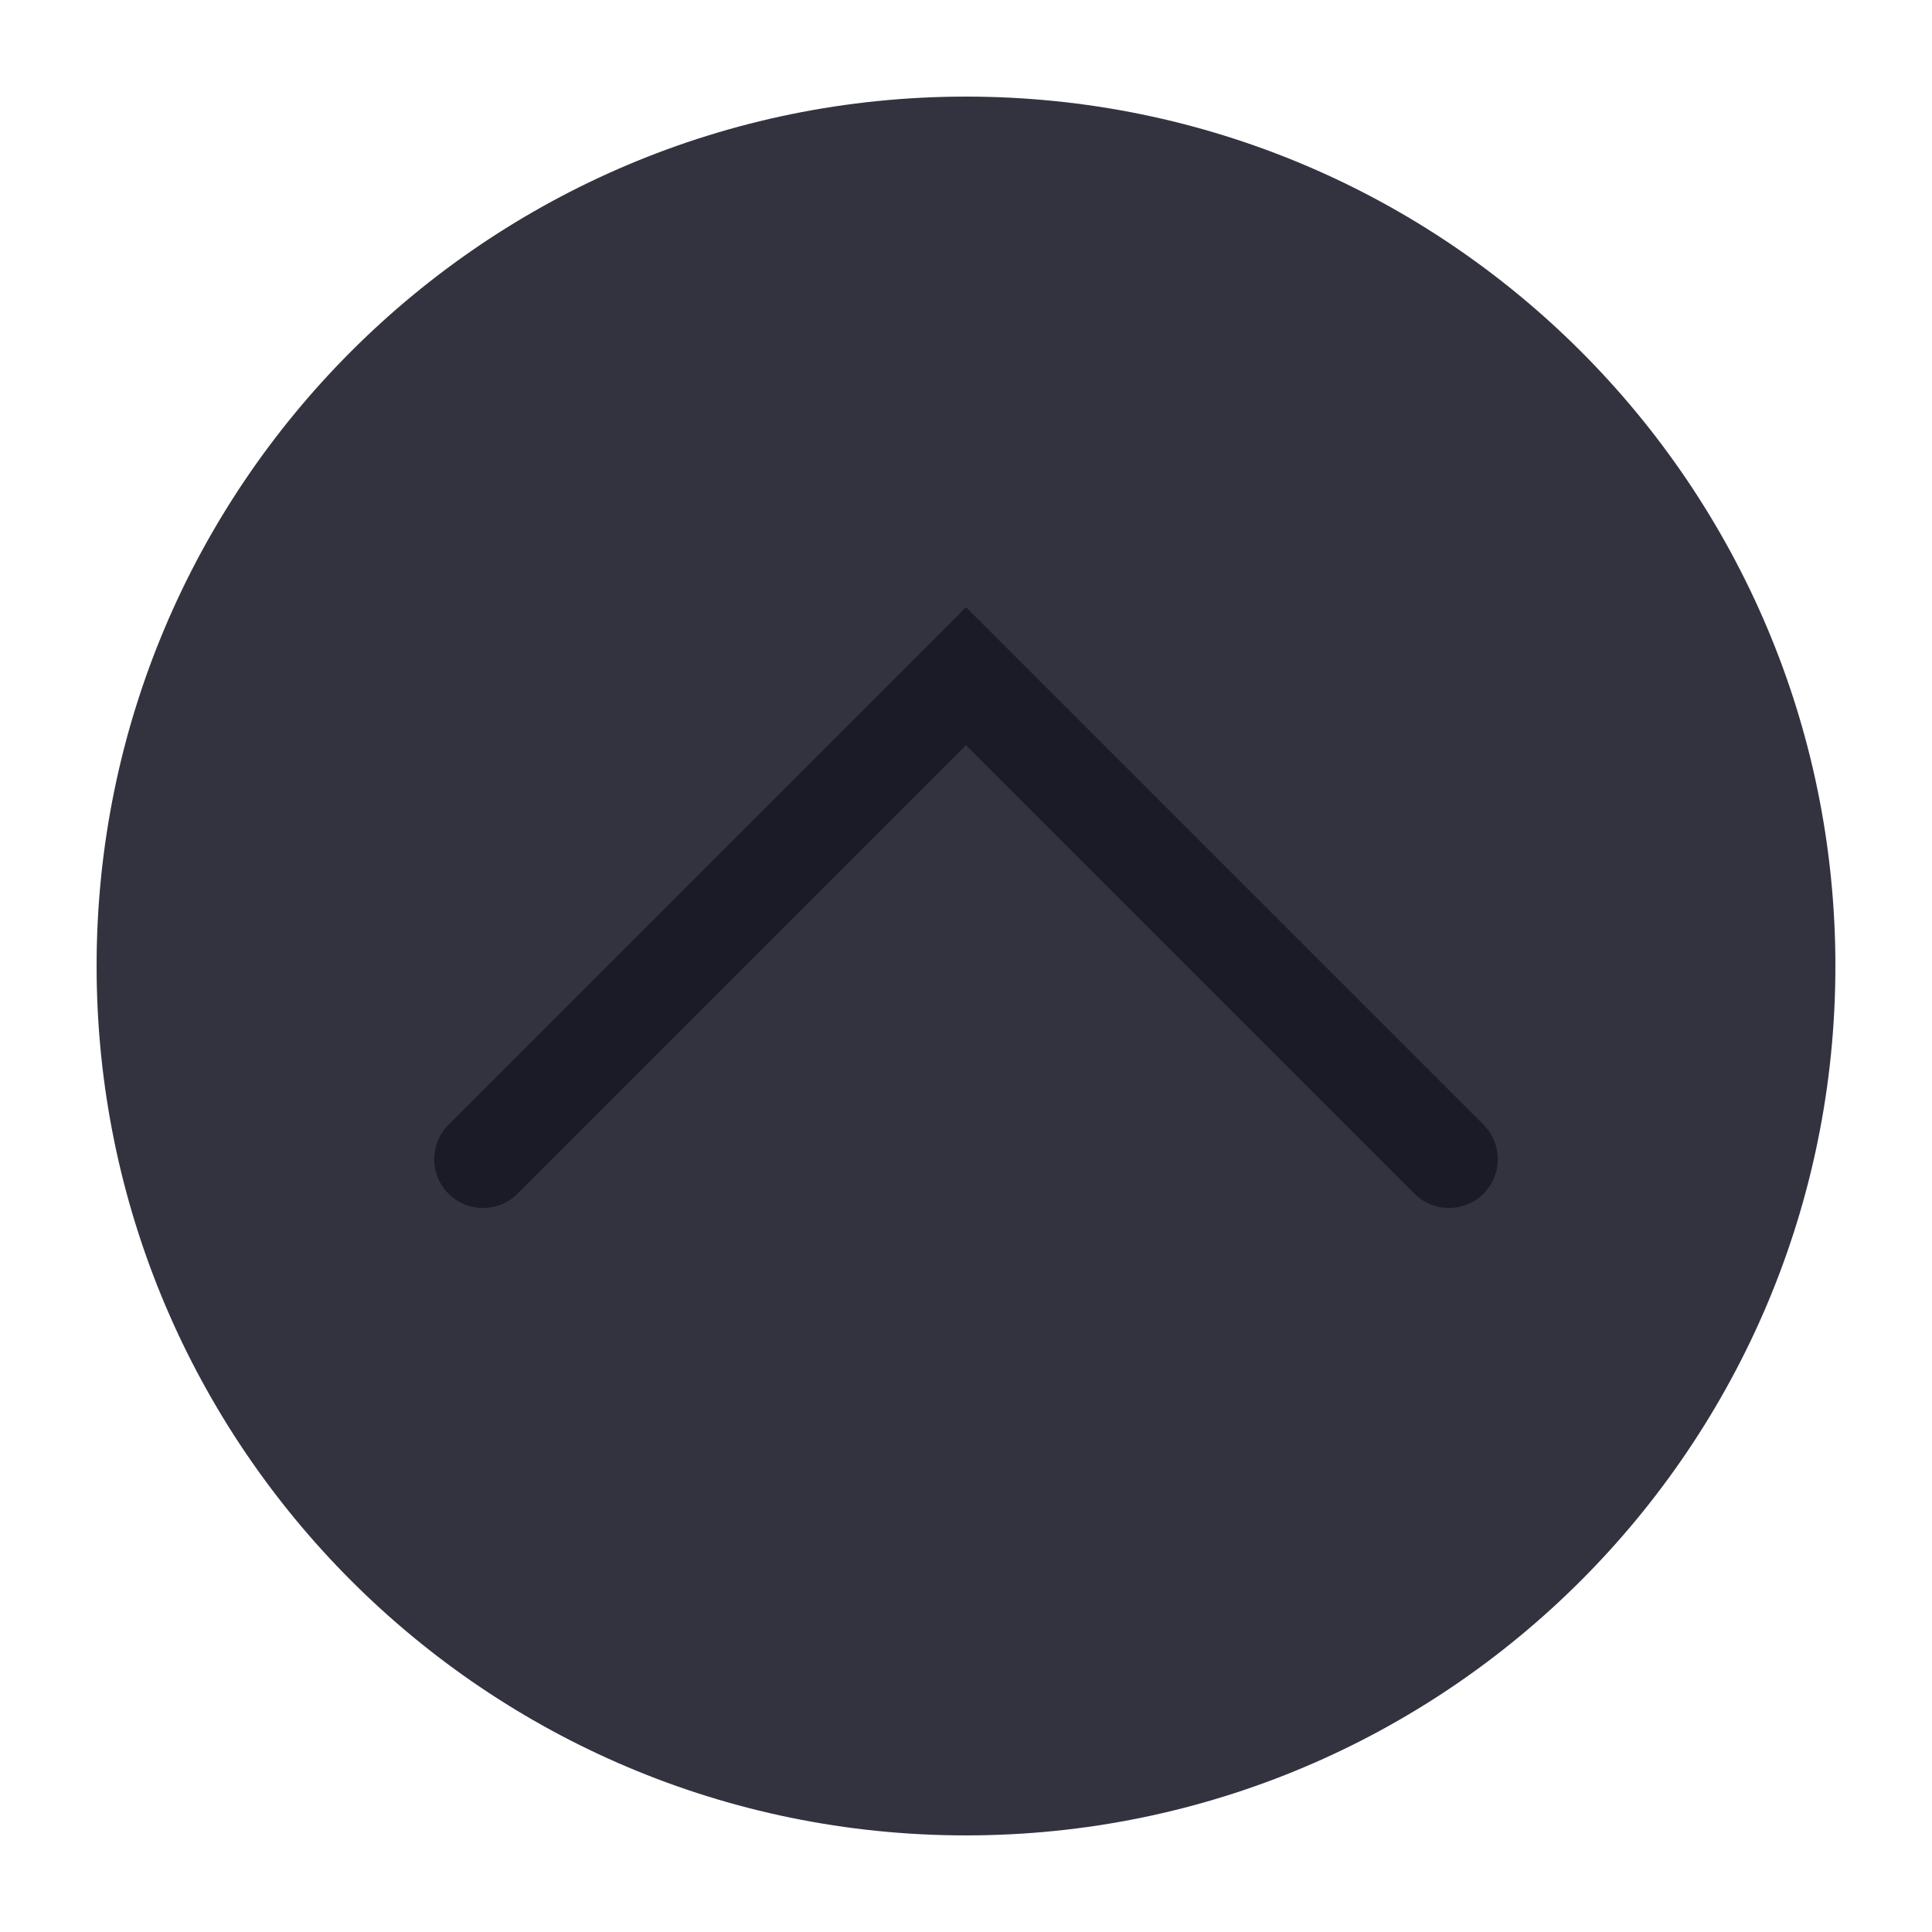
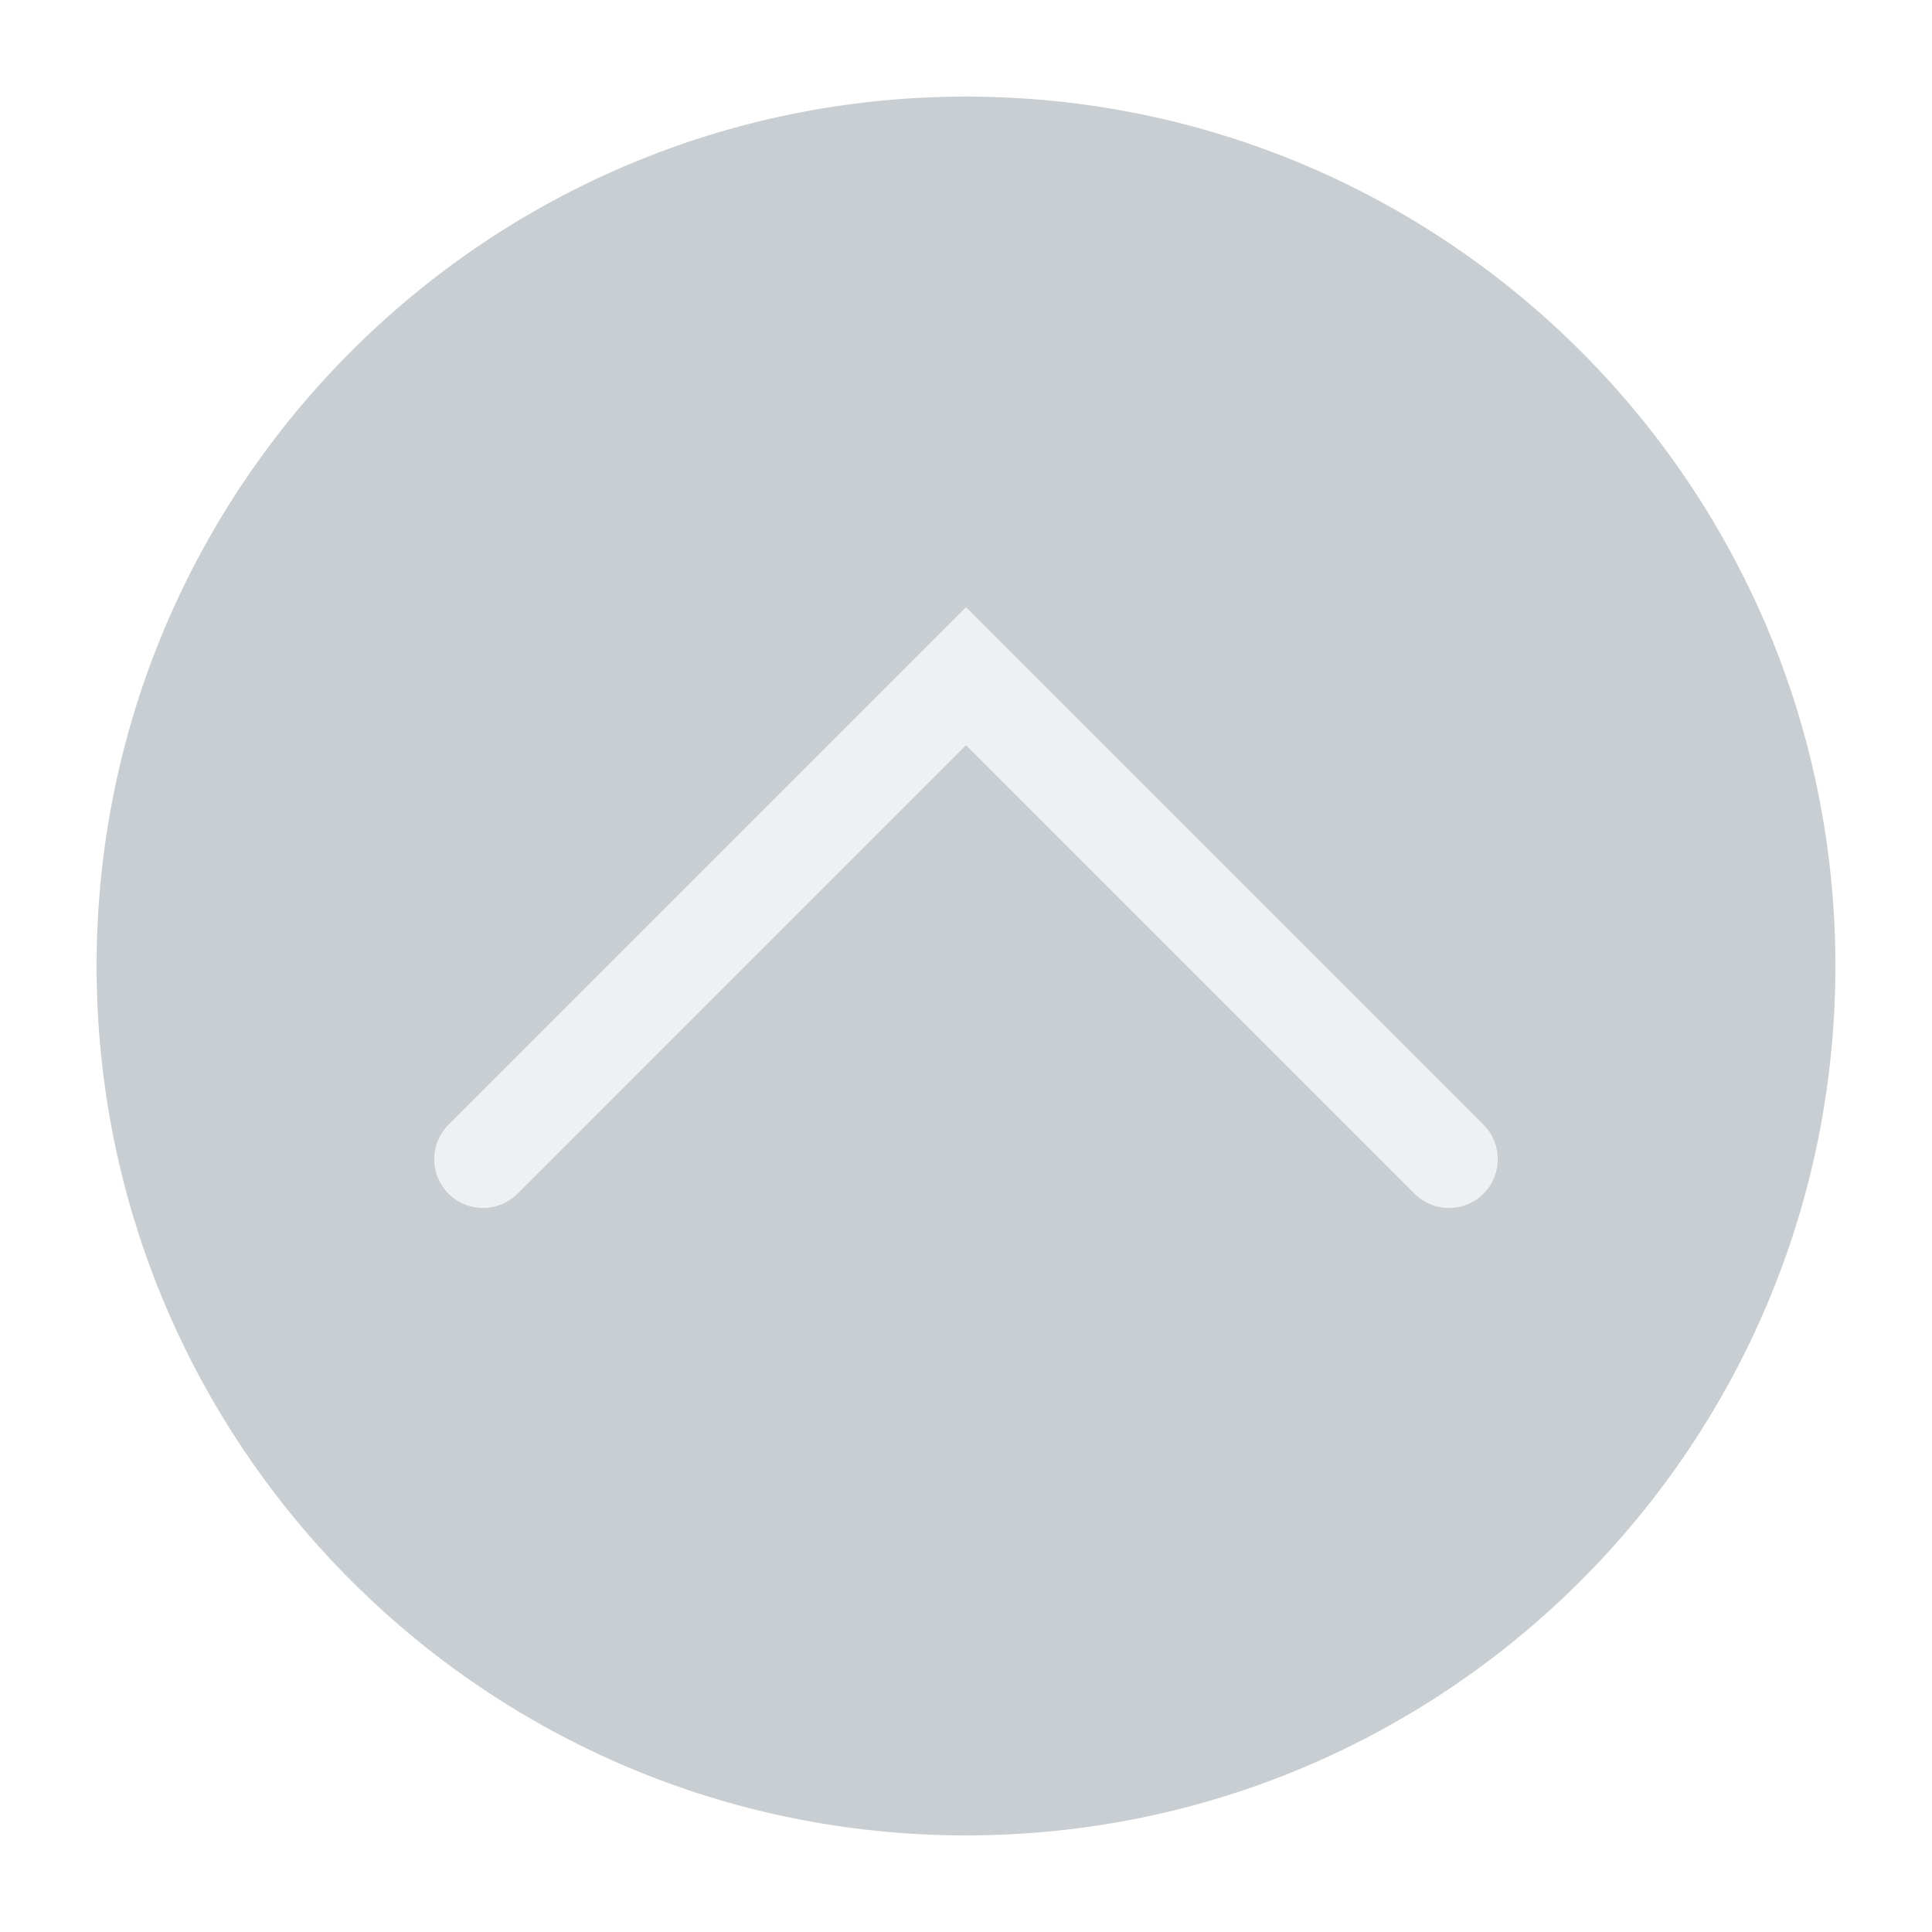
<svg xmlns="http://www.w3.org/2000/svg" viewBox="0 0 50 50" version="1.2" baseProfile="tiny">
  <defs>
</defs>
  <g fill="none" stroke="black" stroke-width="1" fill-rule="evenodd" stroke-linecap="square" stroke-linejoin="bevel">
-     <g fill="#333340" fill-opacity="1" stroke="none" transform="matrix(2.5,0,0,2.5,2.5,2.5)" font-family="Noto Sans" font-size="10" font-weight="400" font-style="normal">
+     <g fill="#c9ced2" fill-opacity="1" stroke="none" transform="matrix(2.5,0,0,2.5,2.5,2.5)" font-family="Noto Sans" font-size="10" font-weight="400" font-style="normal">
      <circle cx="9" cy="9" r="9" />
    </g>
-     <g fill="none" stroke="#1a1b26" stroke-opacity="1" stroke-width="1.01" stroke-linecap="round" stroke-linejoin="miter" stroke-miterlimit="2" transform="matrix(2.5,0,0,2.5,2.5,2.5)" font-family="Noto Sans" font-size="10" font-weight="400" font-style="normal">
+     <g fill="none" stroke="#eff0f1" stroke-opacity="1" stroke-width="1.01" stroke-linecap="round" stroke-linejoin="miter" stroke-miterlimit="2" transform="matrix(2.5,0,0,2.5,2.5,2.5)" font-family="Noto Sans" font-size="10" font-weight="400" font-style="normal">
      <polyline fill="none" vector-effect="none" points="4,11 9,6 14,11 " />
    </g>
    <g fill="none" stroke="#000000" stroke-opacity="1" stroke-width="1" stroke-linecap="square" stroke-linejoin="bevel" transform="matrix(1,0,0,1,0,0)" font-family="Noto Sans" font-size="10" font-weight="400" font-style="normal">
</g>
  </g>
</svg>
